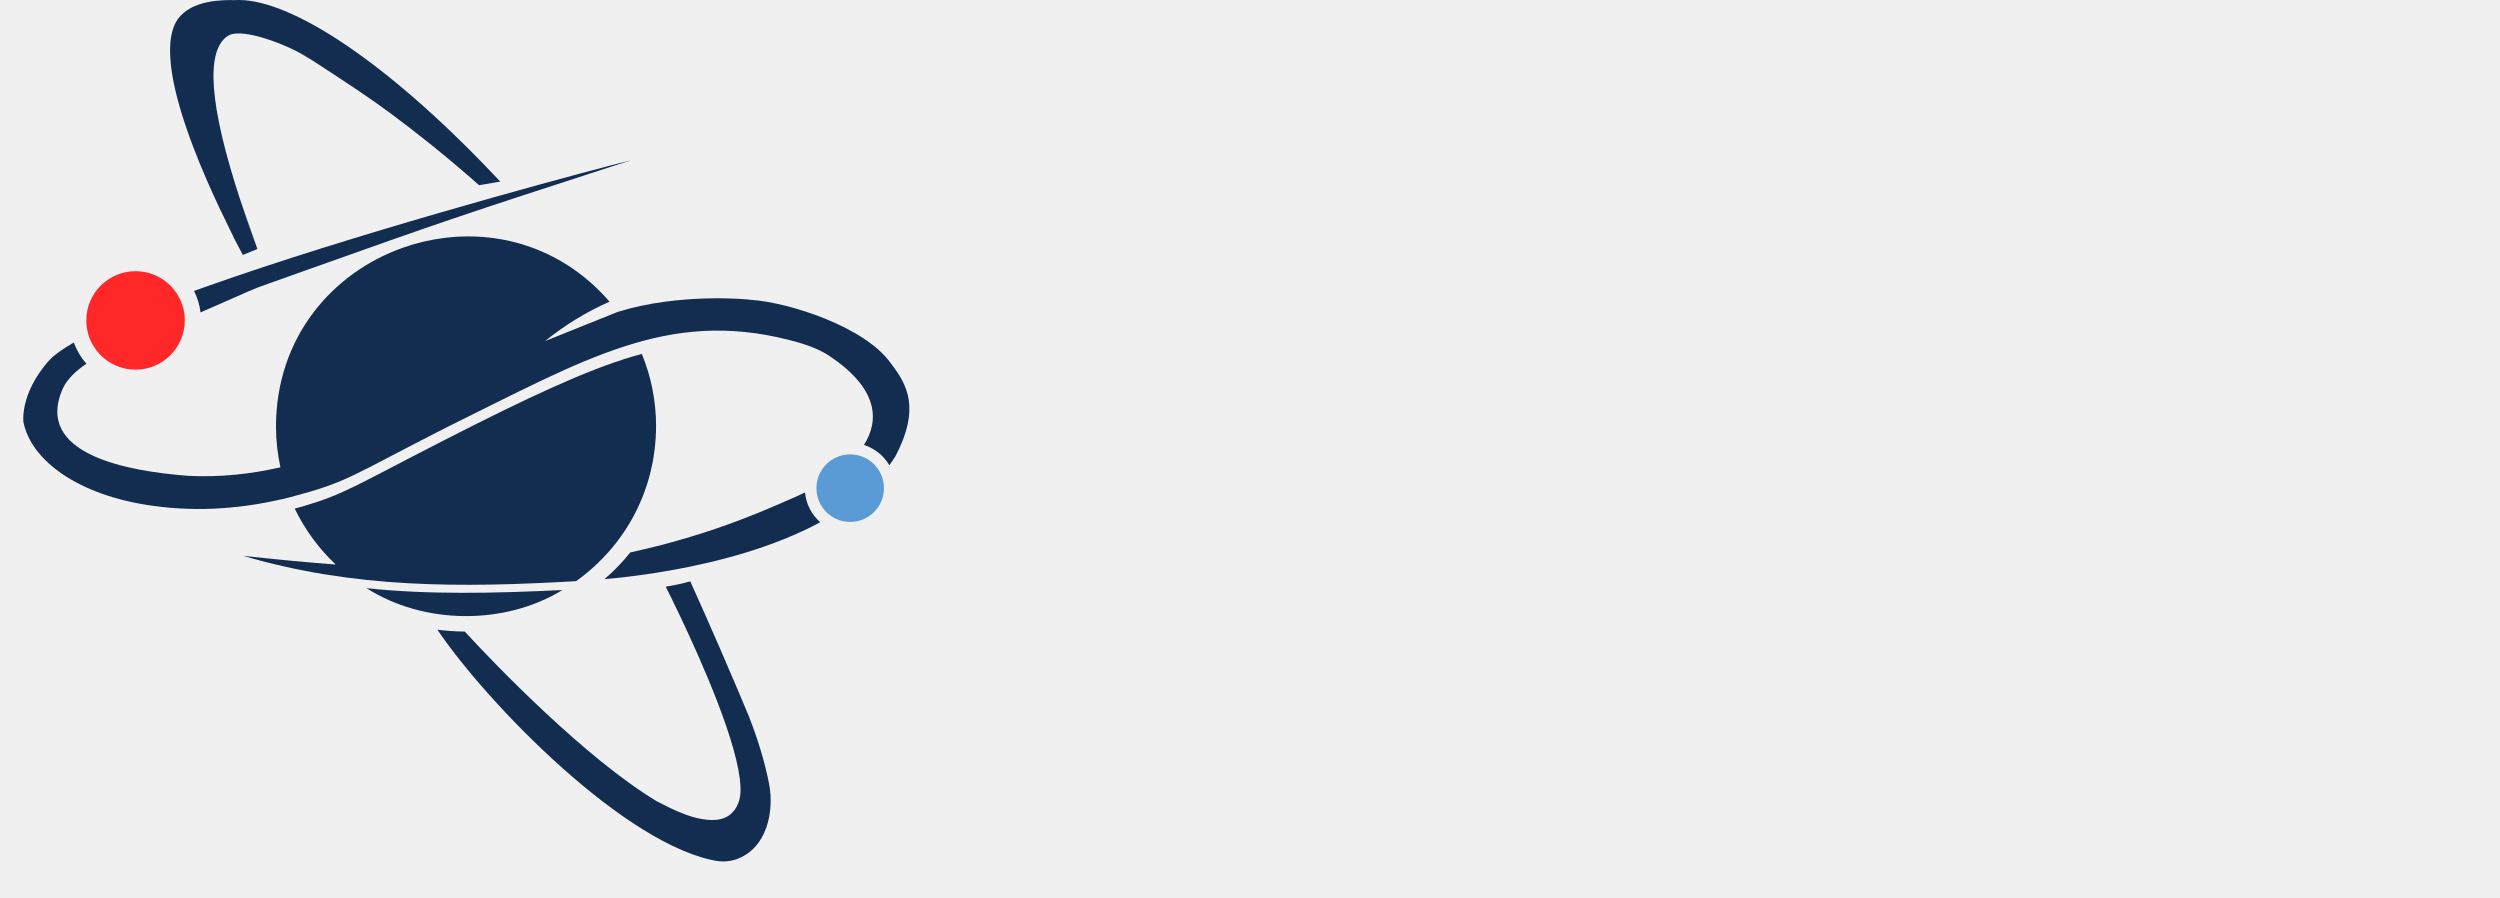
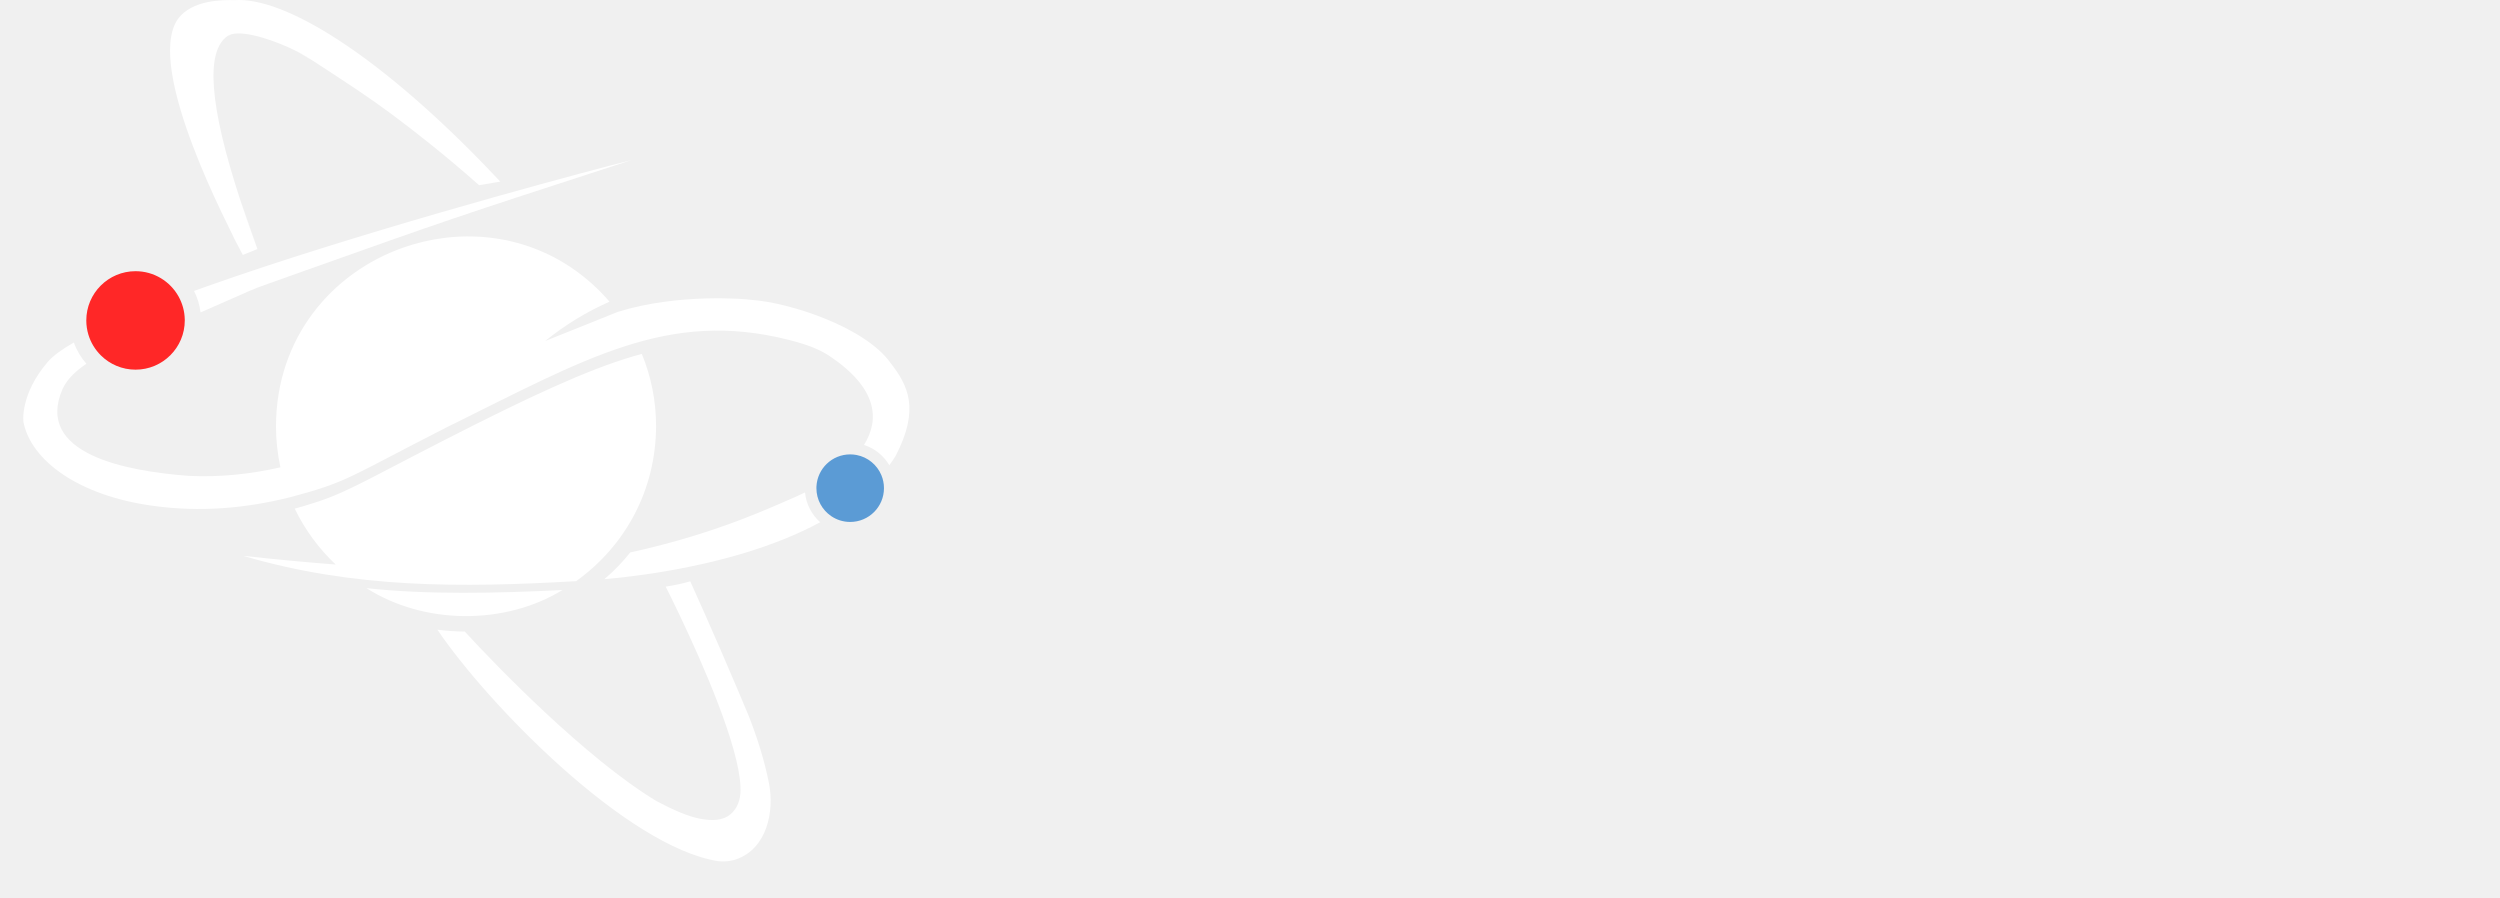
<svg xmlns="http://www.w3.org/2000/svg" id="ENTERO_FINAL" viewBox="0 0 5360.79 1923.59">
  <defs>
    <style>
      .cls-1 {
-         fill: #122d50;
+         fill: #fff;
      }

      .cls-2 {
        fill: #5b9bd5;
      }

      .cls-3 {
        fill: #ff2727;
      }
    </style>
  </defs>
  <path class="cls-1" d="M1574.14,1738.02c-2.06,2.75-4.5,5.4-7.37,7.83-2.29,1.94-4.69,3.6-7.17,5,4.01-2.51,9.52-6.58,14.55-12.83Z" />
  <path class="cls-1" d="M1406.83,914.01c-.45,136.69-65.79,256.51-171.52,332.21-247.78,14.1-475.65,15.77-713.54-54.24,68.97,7.46,134.7,13.78,198.1,18.57-36.14-34.05-66.07-74.65-87.89-119.92,7.43-2.01,14.83-4.11,22.24-6.3,84.25-24.93,110.86-44.45,293.81-138.13,188.89-96.72,310.75-152.83,409.19-181.99,6.42-1.9,12.76-3.7,19-5.35,19.76,47.85,30.62,100.22,30.62,155.16Z" />
  <path class="cls-1" d="M1206.09,1265.21c-124.08,75.8-296.85,74.61-420.25-4.04,130.52,14.31,277.42,11.03,420.25,4.04Z" />
  <path class="cls-1" d="M430.03,669.87c-1.99-16.36-6.81-31.86-13.95-45.98,9.48-3.43,19.1-6.87,28.82-10.31,308.4-109.33,727.99-223.15,865.7-259.16,22.01-5.74,36.81-9.52,42.82-10.96-11.11,3.6-21.9,7.1-32.41,10.52-333.5,108.23-366.59,119.29-667.61,226.51-23.33,8.31-48.26,17.2-75.07,26.75-46.66,16.64-24.49,8.73-148.3,62.64Z" />
  <path class="cls-1" d="M1758.8,1119.81c-50.26,27.21-105.36,48.48-159.78,65.1-27,8.24-53.82,15.34-79.82,21.44-55.35,13.03-106.97,21.58-148.4,27.19-19.17,2.58-36.18,4.54-50.35,6.02-9.46.99-17.67,1.75-24.44,2.35,20.29-17.21,38.83-36.43,55.4-57.28,190.57-41.62,310.48-100.97,354.79-119.34,6.71-2.96,13.39-6.08,20.02-9.36,2.35,25.4,14.48,47.97,32.58,63.89Z" />
  <path class="cls-1" d="M1920.52,977.63c-4.23,6.83-8.73,13.49-13.51,19.98-12.01-20.48-31.32-36.18-54.36-43.52,35.29-56.18,27.24-122.94-73.65-190.52-15.63-10.35-38.3-22.45-87.67-34.78-260.14-65.85-436.21,41-735.01,188.26-209.13,106.44-208.62,115.96-335.05,149.38-95.96,23.94-192.85,32.13-292.8,18.27-159.9-21.63-262.16-97.25-278.22-179.9,0,0-8.17-58.64,52.47-129.11,10.88-12.63,29.94-26.51,55.63-41.29,6.05,16.94,15.28,32.39,26.95,45.61-19.98,13.34-40.95,31.62-51.15,54.09-60.56,139.2,136.23,176.33,270.46,186.29,67.48,3.35,133.17-3.86,196.74-18.27-6.25-28.38-9.55-57.86-9.55-88.11.51-191.08,121.09-329.24,271.7-382.66,29.13-10.35,59.39-17.52,90.11-21.28,124.49-15.29,256.74,25.22,353.43,136.81-49.58,21.85-96.03,50.3-138.12,84.44,51.95-20.85,103.89-41.68,155.84-62.57,131.08-40.87,277.32-27.31,285.58-25.81,84.2,5.81,244.85,58.93,299.04,135.02,37.13,47.78,63.91,98.13,11.11,199.67Z" />
  <path class="cls-1" d="M496.44,73.46c-2.79,1.04-5.51,2.24-8.19,3.62,2.31-1.56,5.06-2.75,8.19-3.62Z" />
  <path class="cls-1" d="M551.97,533.98c-13.83-37.47-26.13-72.66-36.93-105.61,13.53,37.88,26.36,76.26,36.93,105.61Z" />
  <path class="cls-1" d="M672.13,131.01c-11.05-6.66-22.58-13.46-34.6-20.41,14.82,7.54,25.1,14.21,34.6,20.41Z" />
  <path class="cls-1" d="M1072.78,389.42c-15.04,2.38-30.2,4.93-45.49,7.66-73.19-64.69-137.73-115.36-188.26-152.87,0,0-.02,0-.02-.02-47.55-35.29-87.31-61.24-166.8-113.14-.03-.02-.05-.03-.08-.05-9.5-6.2-19.78-12.86-34.6-20.41-44.18-22.52-110.64-45.49-141.09-37.15-3.13.87-5.88,2.06-8.19,3.62h-.02c-48.14,32.47-39.2,149.57,26.81,351.29,10.79,32.95,23.09,68.14,36.93,105.61-10.38,4.15-20.8,8.36-31.27,12.68-6.8-12.85-13.19-25.03-18.81-35.74-.92-6.7-193.9-363.03-120.67-469.82C411.92-1,478.07-.09,503.18.27c107.22-6.81,304.27,115.33,532.78,350.56l.02.02v.02c12.2,12.54,24.47,25.39,36.81,38.56Z" />
  <path class="cls-1" d="M1577.35,1843.12c-15.94,5-29.89,4.32-37.72,3.47-195.79-31.27-492.6-335.08-601.7-496.31,18.95,2.38,38.64,3.86,58.74,3.98,67.22,73.34,260.47,272.97,411.4,363.75,35.62,18.95,69.76,33.8,95.11,37.95,12.78,2.07,36.94,6.03,56.42-5.1,2.48-1.39,4.88-3.06,7.17-5,2.87-2.43,5.32-5.08,7.37-7.83.19-.24.36-.46.53-.7,14.34-18.37,13.48-41.26,13.14-50.13.02-.03.02-.07,0-.1-3.5-88.67-81.87-265.94-130.15-367.38,0-.02-.02-.02-.02-.02-12.85-27-23.57-48.65-30.16-61.8,17.49-2.63,35.12-6.34,52.64-11.37,21.39,47.36,42.67,95.41,63.84,144.13,12.17,28.02,24.15,55.92,35.94,83.67,8.65,20.37,17.2,40.68,25.64,60.92.03.05.05.12.08.19,18.66,47.77,34.02,96.4,43.54,145.42,11.23,57.76-3.64,139.37-71.81,162.26Z" />
  <path class="cls-3" d="M396.21,687.1c0,58.3-47.27,105.58-105.58,105.58-28.94,0-55.18-11.64-74.24-30.52-12.35-12.22-21.72-27.48-26.85-44.54-2.92-9.67-4.49-19.9-4.49-30.52,0-58.3,47.27-105.58,105.58-105.58,39.78,0,74.43,22.01,92.41,54.5,8,14.44,12.73,30.96,13.14,48.55.02.83.03,1.68.03,2.53Z" />
  <path class="cls-2" d="M1895.51,1046.79c0,40-32.44,72.44-72.44,72.44-15.19,0-29.3-4.67-40.94-12.68-19.03-13.05-31.5-34.95-31.5-59.76,0-1.29.03-2.57.1-3.84,2.01-38.22,33.61-68.6,72.34-68.6,4.64,0,9.19.44,13.59,1.29,24.15,4.57,44.05,21.14,53.29,43.28,3.59,8.58,5.56,18,5.56,27.87Z" />
</svg>
